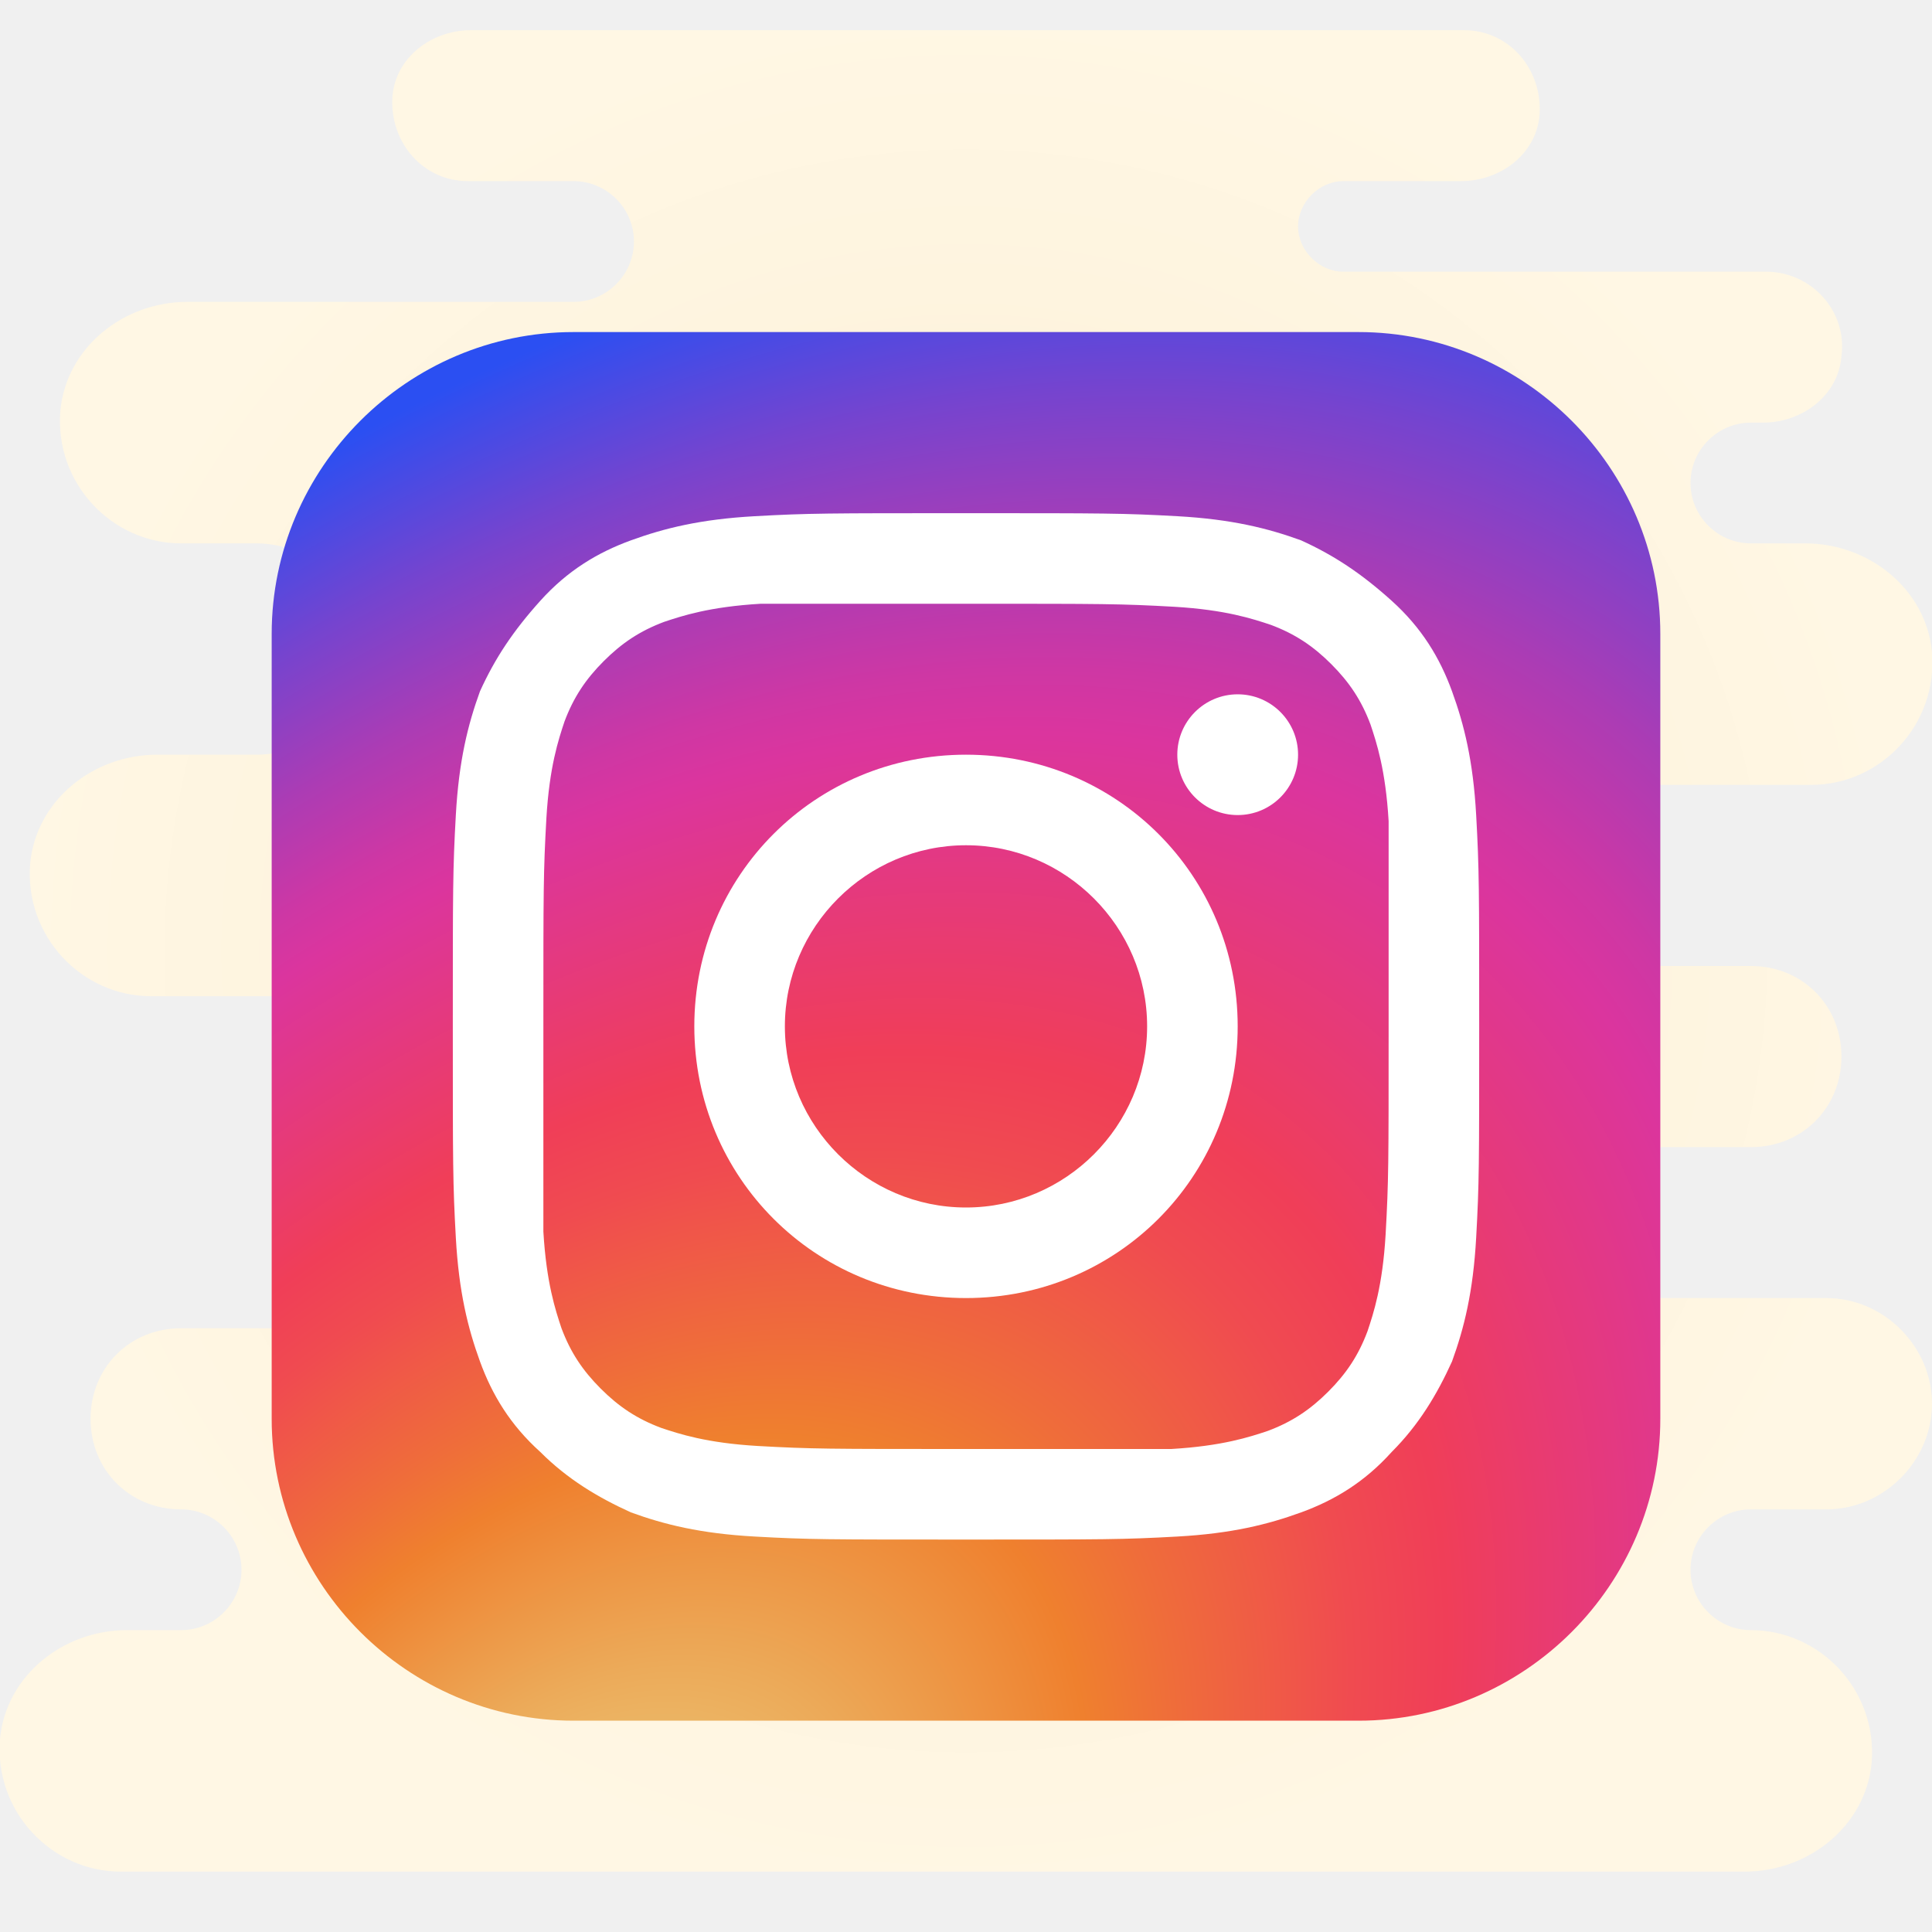
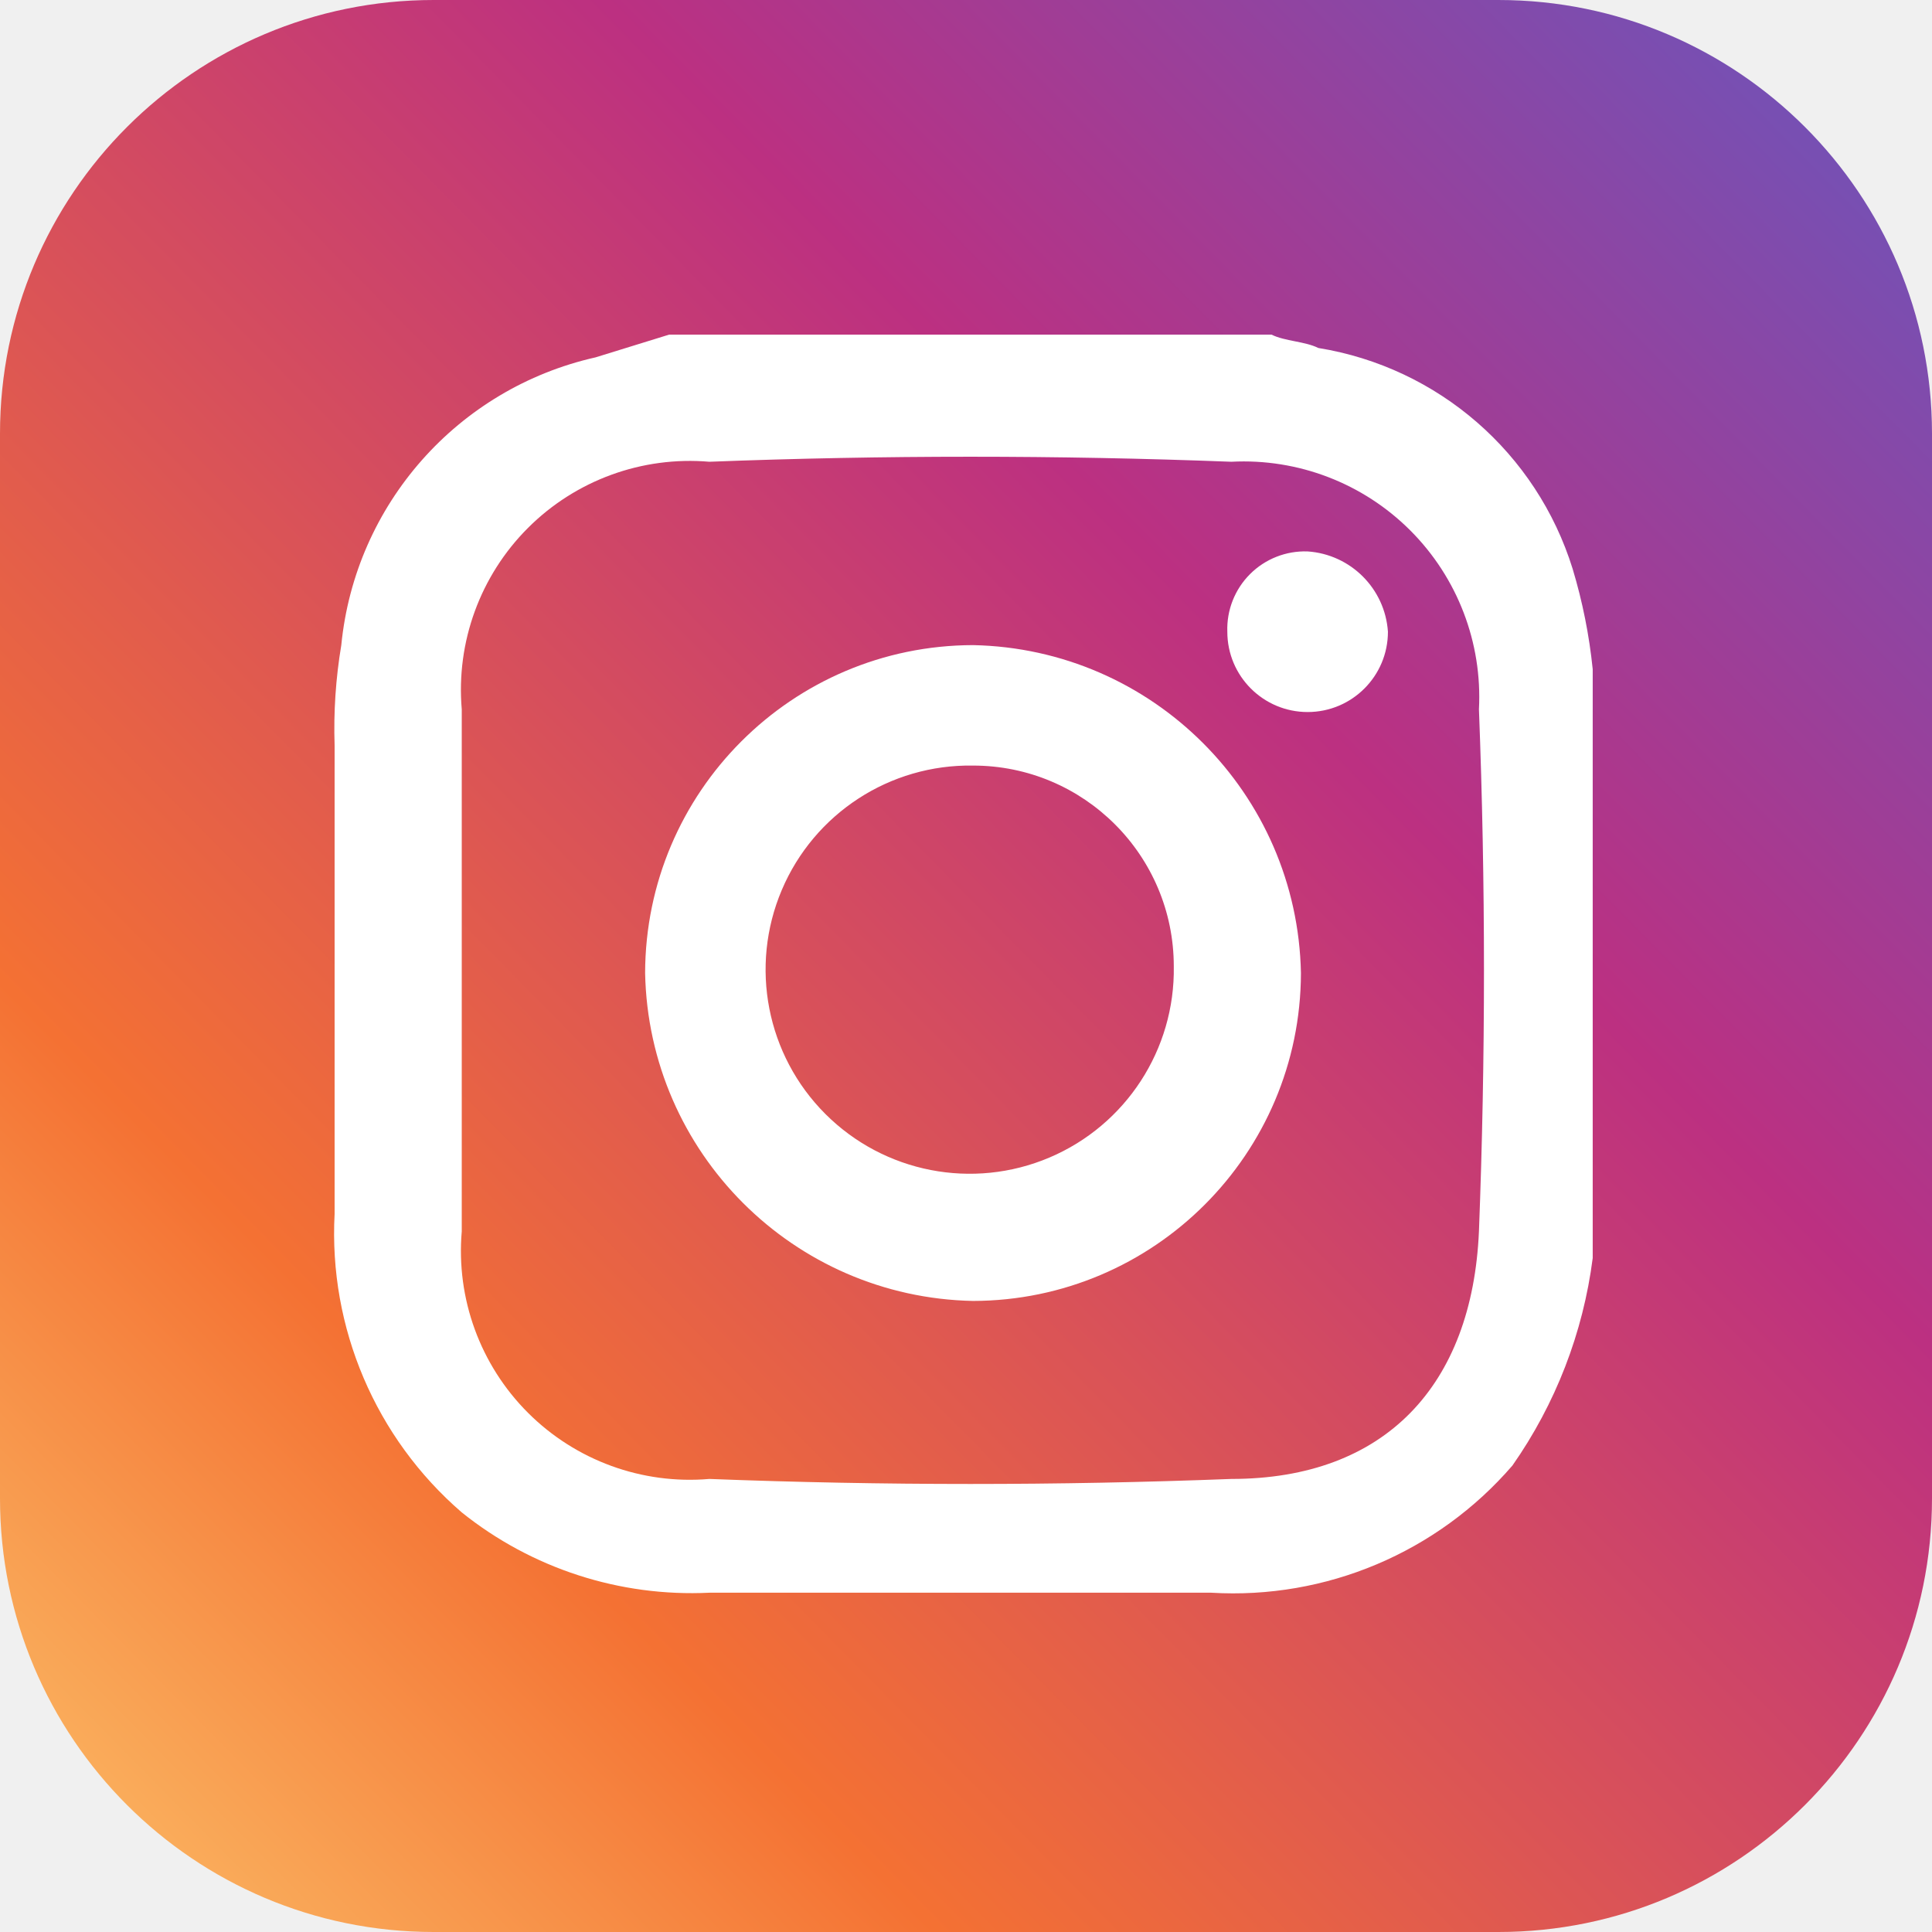
- <svg xmlns="http://www.w3.org/2000/svg" viewBox="0 0 64 64" width="64px" height="64px">
-   <radialGradient id="TGwjmZMm2W~B4yrgup6jda" cx="32" cy="32.5" r="31.259" gradientTransform="matrix(1 0 0 -1 0 64)" gradientUnits="userSpaceOnUse">
-     <stop offset="0" stop-color="#efdcb1" />
-     <stop offset="0" stop-color="#f2e0bb" />
-     <stop offset=".011" stop-color="#f2e0bc" />
-     <stop offset=".362" stop-color="#f9edd2" />
-     <stop offset=".699" stop-color="#fef4df" />
-     <stop offset="1" stop-color="#fff7e4" />
-   </radialGradient>
-   <path fill="url(#TGwjmZMm2W~B4yrgup6jda)" d="M58,54c-1.1,0-2-0.9-2-2s0.9-2,2-2h2.5c1.9,0,3.5-1.6,3.5-3.5S62.4,43,60.5,43H50c-1.4,0-2.5-1.1-2.5-2.5 S48.6,38,50,38h8c1.7,0,3-1.3,3-3s-1.3-3-3-3H42v-6h18c2.3,0,4.2-2,4-4.4c-0.2-2.1-2.1-3.6-4.2-3.6H58c-1.1,0-2-0.9-2-2s0.9-2,2-2 h0.4c1.3,0,2.5-0.9,2.6-2.2c0.2-1.5-1-2.8-2.5-2.8h-14C43.7,9,43,8.3,43,7.5S43.7,6,44.5,6h3.9c1.3,0,2.5-0.9,2.6-2.2 C51.1,2.3,50,1,48.5,1H15.6c-1.3,0-2.5,0.9-2.6,2.2C12.9,4.7,14,6,15.5,6H19c1.1,0,2,0.9,2,2s-0.9,2-2,2H6.2c-2.1,0-4,1.5-4.2,3.6 C1.8,16,3.7,18,6,18h2.5c1.9,0,3.5,1.6,3.5,3.5S10.4,25,8.5,25H5.2c-2.1,0-4,1.5-4.2,3.6C0.8,31,2.7,33,5,33h17v11H6 c-1.7,0-3,1.3-3,3s1.3,3,3,3l0,0c1.1,0,2,0.9,2,2s-0.9,2-2,2H4.2c-2.1,0-4,1.5-4.2,3.6C-0.2,60,1.7,62,4,62h53.8 c2.1,0,4-1.5,4.2-3.6C62.2,56,60.3,54,58,54z" />
-   <radialGradient id="TGwjmZMm2W~B4yrgup6jdb" cx="18.51" cy="66.293" r="69.648" gradientTransform="matrix(.6435 -.7654 .5056 .4251 -26.92 52.282)" gradientUnits="userSpaceOnUse">
-     <stop offset=".073" stop-color="#eacc7b" />
-     <stop offset=".184" stop-color="#ecaa59" />
-     <stop offset=".307" stop-color="#ef802e" />
-     <stop offset=".358" stop-color="#ef6d3a" />
-     <stop offset=".46" stop-color="#f04b50" />
-     <stop offset=".516" stop-color="#f03e58" />
-     <stop offset=".689" stop-color="#db359e" />
-     <stop offset=".724" stop-color="#ce37a4" />
-     <stop offset=".789" stop-color="#ac3cb4" />
-     <stop offset=".877" stop-color="#7544cf" />
-     <stop offset=".98" stop-color="#2b4ff2" />
-   </radialGradient>
-   <path fill="url(#TGwjmZMm2W~B4yrgup6jdb)" d="M45,57H19c-5.5,0-10-4.5-10-10V21c0-5.5,4.5-10,10-10h26c5.5,0,10,4.5,10,10v26C55,52.5,50.5,57,45,57z" />
-   <path fill="#fff" d="M32,20c4.6,0,5.1,0,6.9,0.1c1.7,0.1,2.6,0.4,3.2,0.6c0.8,0.3,1.4,0.7,2,1.3c0.6,0.6,1,1.2,1.3,2 c0.2,0.6,0.5,1.5,0.6,3.2C46,28.9,46,29.4,46,34s0,5.1-0.1,6.9c-0.1,1.7-0.4,2.6-0.6,3.2c-0.3,0.8-0.7,1.4-1.3,2 c-0.6,0.6-1.2,1-2,1.3c-0.6,0.2-1.5,0.5-3.2,0.6C37.1,48,36.6,48,32,48s-5.1,0-6.9-0.1c-1.7-0.1-2.6-0.4-3.2-0.6 c-0.8-0.3-1.4-0.7-2-1.3c-0.6-0.6-1-1.2-1.3-2c-0.2-0.6-0.5-1.5-0.6-3.2C18,39.1,18,38.6,18,34s0-5.1,0.1-6.9 c0.1-1.7,0.4-2.6,0.6-3.2c0.3-0.8,0.7-1.4,1.3-2c0.6-0.6,1.2-1,2-1.3c0.6-0.2,1.5-0.5,3.2-0.6C26.9,20,27.4,20,32,20 M32,17 c-4.6,0-5.2,0-7,0.1c-1.8,0.1-3,0.4-4.1,0.8c-1.1,0.4-2.1,1-3,2s-1.5,1.9-2,3c-0.4,1.1-0.7,2.3-0.8,4.1C15,28.8,15,29.4,15,34 s0,5.2,0.1,7c0.1,1.8,0.4,3,0.8,4.1c0.4,1.1,1,2.1,2,3c0.9,0.9,1.9,1.5,3,2c1.1,0.4,2.3,0.7,4.1,0.8c1.8,0.1,2.4,0.1,7,0.1 s5.2,0,7-0.1c1.8-0.1,3-0.4,4.1-0.8c1.1-0.4,2.1-1,3-2c0.9-0.9,1.5-1.9,2-3c0.4-1.1,0.7-2.3,0.8-4.1c0.1-1.8,0.1-2.4,0.1-7 s0-5.2-0.1-7c-0.1-1.8-0.4-3-0.8-4.1c-0.4-1.1-1-2.1-2-3s-1.9-1.5-3-2c-1.1-0.4-2.3-0.7-4.1-0.8C37.2,17,36.6,17,32,17L32,17z" />
-   <path fill="#fff" d="M32,25c-5,0-9,4-9,9s4,9,9,9s9-4,9-9S37,25,32,25z M32,40c-3.3,0-6-2.7-6-6s2.7-6,6-6s6,2.7,6,6S35.3,40,32,40 z" />
-   <circle cx="41" cy="25" r="2" fill="#fff" />
+ <svg xmlns="http://www.w3.org/2000/svg" viewBox="0 0 28.87 28.87" id="instagram">
+   <defs>
+     <linearGradient id="linear-gradient" x1="-1.84" x2="32.16" y1="30.47" y2="-3.03" gradientUnits="userSpaceOnUse">
+       <stop offset="0" stop-color="#fed576" />
+       <stop offset=".26" stop-color="#f47133" />
+       <stop offset=".61" stop-color="#bc3081" />
+       <stop offset="1" stop-color="#4c63d2" />
+     </linearGradient>
+   </defs>
+   <g id="Layer_2">
+     <g id="Layer_1-2">
+       <rect width="28.87" height="28.87" rx="6.48" ry="6.48" style="fill:url(#linear-gradient)" />
+       <g id="_Group_">
+         <path id="_Compound_Path_" d="M10 5h9c.2.1.5.1.7.2a4.78 4.78 0 0 1 3.8 3.3 8 8 0 0 1 .3 1.5v8.8a6.94 6.94 0 0 1-1.2 3.1 5.51 5.51 0 0 1-4.5 1.9h-7.5a5.49 5.49 0 0 1-3.7-1.2A5.51 5.51 0 0 1 5 18.14v-7a7.57 7.57 0 0 1 .1-1.5 4.9 4.9 0 0 1 3.8-4.3zm-3.1 9.5v3.9a3.42 3.42 0 0 0 3.7 3.7q3.9.15 7.8 0c2.3 0 3.6-1.4 3.7-3.7q.15-3.9 0-7.8a3.52 3.52 0 0 0-3.7-3.7q-3.9-.15-7.8 0a3.42 3.42 0 0 0-3.7 3.7z" style="fill:#fff" />
+         <path id="_Compound_Path_2" d="M9.64 14.54a4.91 4.91 0 0 1 4.9-4.9 5 5 0 0 1 4.9 4.9 4.91 4.91 0 0 1-4.9 4.9 5 5 0 0 1-4.9-4.9zm4.9-3.1a3.05 3.05 0 1 0 3 3 3 3 0 0 0-3-3z" style="fill:#fff" />
+         <path id="_Path_" d="M18.34 9.44a1.16 1.16 0 0 1 1.2-1.2 1.29 1.29 0 0 1 1.2 1.2 1.2 1.2 0 0 1-2.4 0z" style="fill:#fff" />
+       </g>
+     </g>
+   </g>
</svg>
